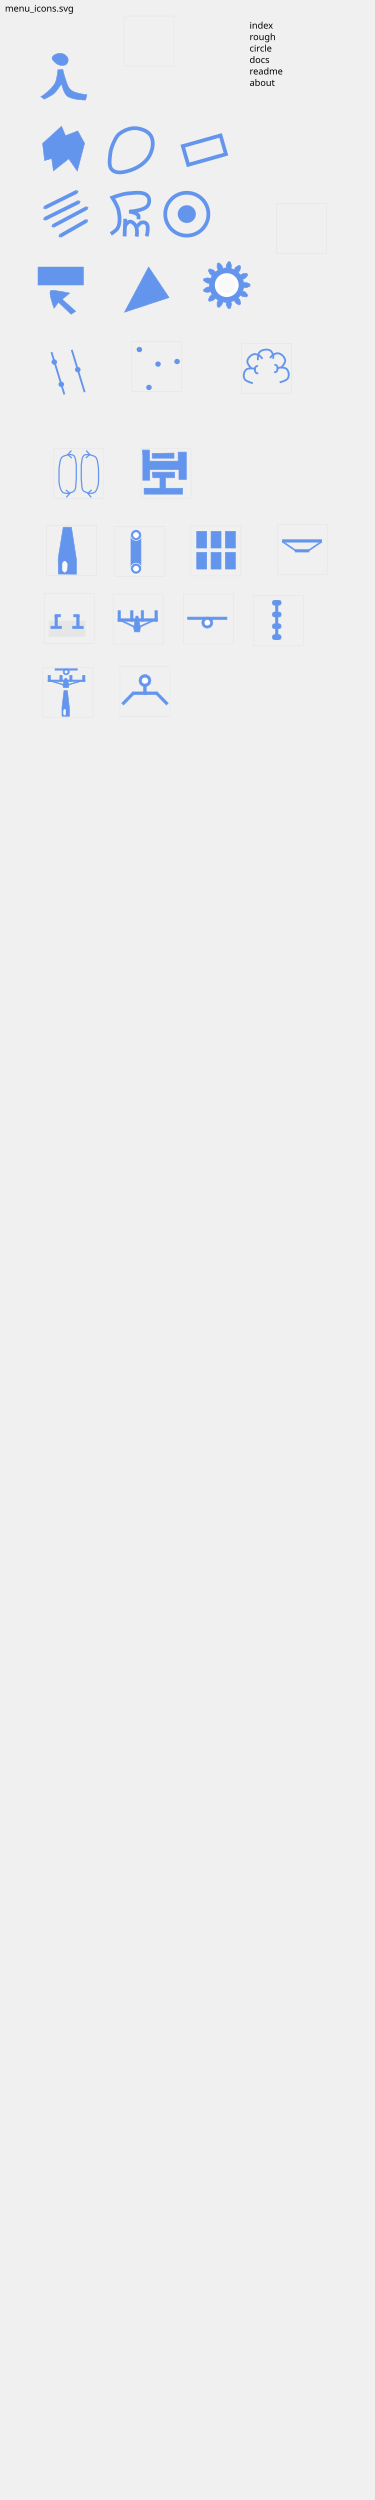
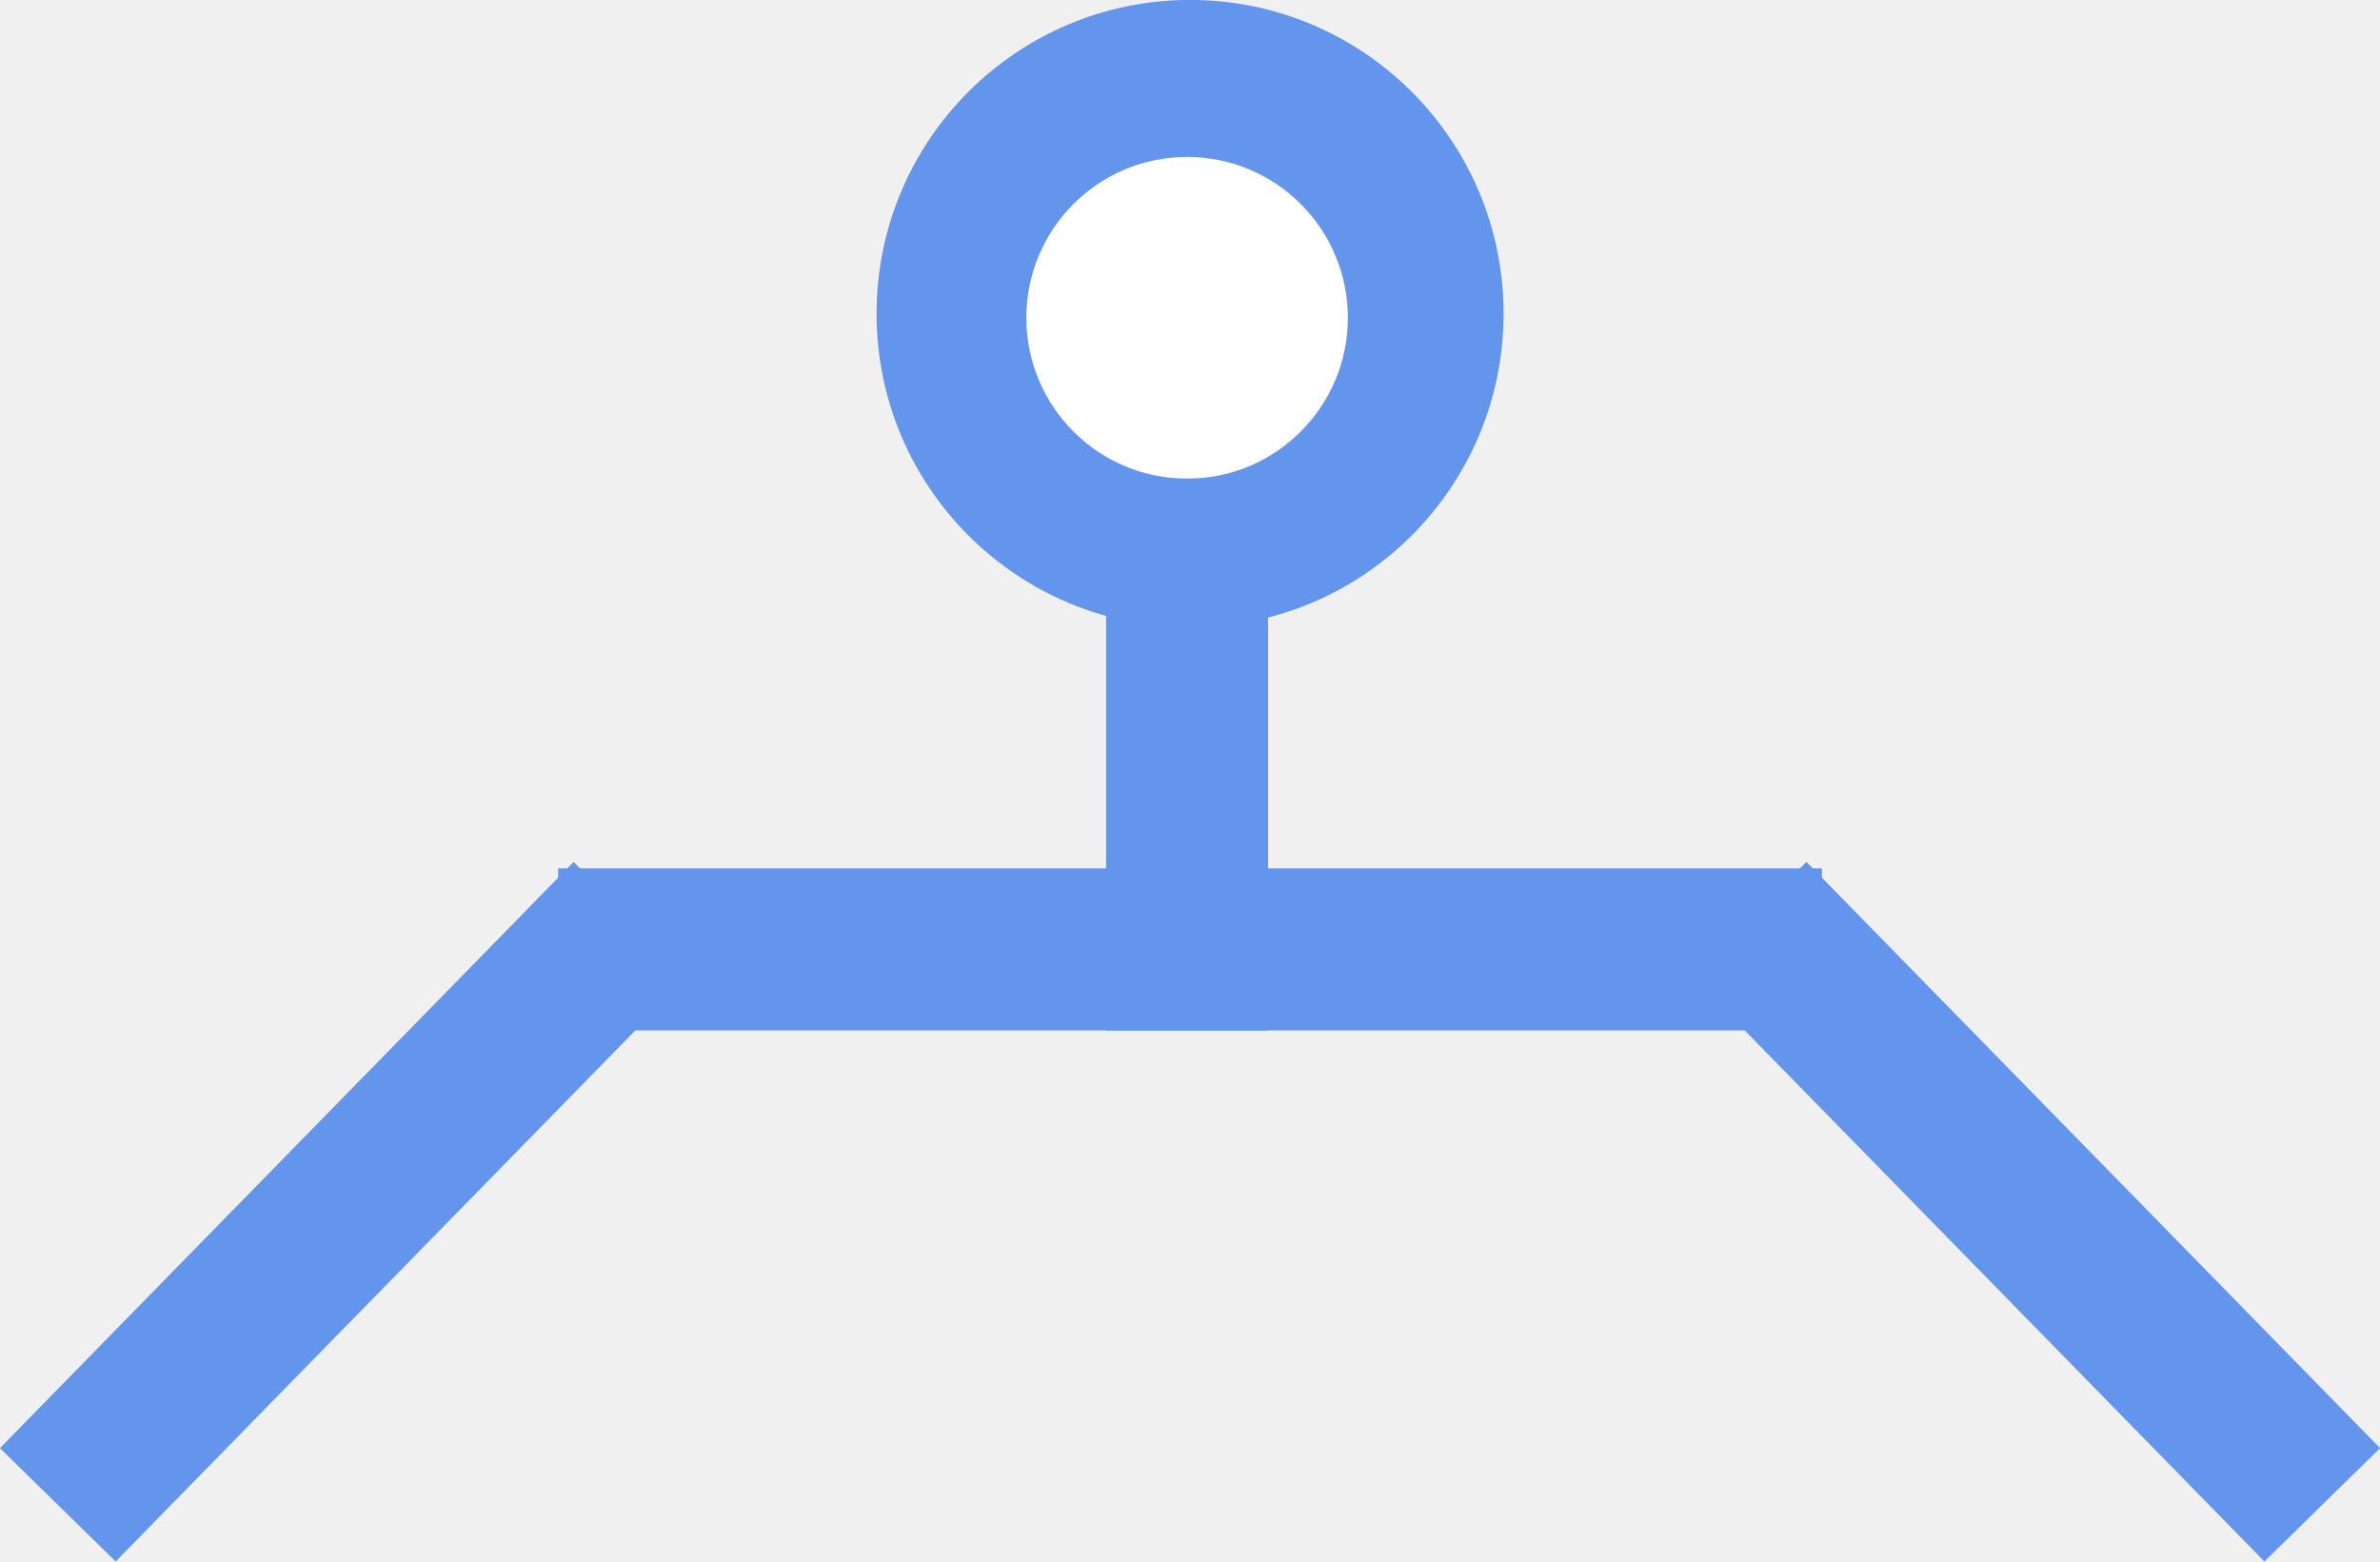
- <svg xmlns="http://www.w3.org/2000/svg" width="600" height="4000" viewBox="0 0 158.75 1058.333" version="1.1" id="svg5">
-   <defs id="defs2">
-     <marker style="overflow:visible" id="ArrowWide" refX="0" refY="0" orient="auto-start-reverse" markerWidth="1" markerHeight="1" viewBox="0 0 1 1" preserveAspectRatio="xMidYMid">
-       <path style="fill:none;stroke:context-stroke;stroke-width:1;stroke-linecap:butt" d="M 3,-3 0,0 3,3" transform="rotate(180,0.125,0)" id="path2" />
-     </marker>
-     <marker markerWidth="0.525" markerHeight="1" refX="0" refY="0" orient="auto-start-reverse" id="marker1593" viewBox="0 0 0.525 1" style="overflow:visible" preserveAspectRatio="xMidYMid">
-       <path id="path1591" style="fill:context-stroke;stroke-linecap:butt" d="M 0,-1 1,0 0,1 -0.05,0 Z" transform="scale(0.5)" />
-     </marker>
-     <marker markerWidth="0.525" markerHeight="1" refX="0" refY="0" orient="auto-start-reverse" id="CapTriangle" viewBox="0 0 0.525 1" style="overflow:visible" preserveAspectRatio="xMidYMid">
-       <path id="path7813" style="fill:context-stroke;stroke-linecap:butt" d="M 0,-1 1,0 0,1 -0.05,0 Z" transform="scale(0.5)" />
-     </marker>
-     <rect x="399.255" y="32.854" width="150.422" height="157.713" id="rect481" />
-     <rect x="7.964" y="5.599" width="428.212" height="128.273" id="rect113" />
-     <marker style="overflow:visible" id="ArrowWide-1" refX="0" refY="0" orient="auto-start-reverse" markerWidth="1" markerHeight="1" viewBox="0 0 1 1" preserveAspectRatio="xMidYMid">
-       <path style="fill:none;stroke:context-stroke;stroke-width:1;stroke-linecap:butt" d="M 3,-3 0,0 3,3" transform="rotate(180,0.125,0)" id="path2-2" />
-     </marker>
-   </defs>
-   <g id="layer1">
-     <rect style="fill:#e6e6e6;stroke:#e6e6e6;stroke-width:0.265" id="rect2" width="15.272" height="6.534" x="20.738" y="262.874" />
-     <text xml:space="preserve" transform="scale(0.2645833)" id="text111" style="font-style:normal;font-weight:normal;font-size:14.667px;line-height:1.25;font-family:sans-serif;white-space:pre;shape-inside:url(#rect113);display:inline;fill:#000000;fill-opacity:1;stroke:none">
-       <tspan x="7.963" y="18.576" id="tspan1">menu_icons.svg</tspan>
-     </text>
-     <rect style="fill:none;fill-opacity:1;stroke:none;stroke-width:0.265" id="rect111" width="21.167" height="21.167" x="16.385" y="22.264" />
-     <path style="fill:#6495ed;fill-opacity:1;stroke:#6495ed;stroke-width:0.265px;stroke-linecap:butt;stroke-linejoin:miter;stroke-opacity:1" d="m 17.351,40.891 c 0.688,-0.144 4.542,-3.171 5.871,-5.5 0.986,-1.727 1.3,-5.822 1.3,-5.822 l 2.058,-0.139 c 0,0 0.512,2.362 0.928,3.493 0.663,1.799 1.023,3.945 2.481,5.189 1.798,1.535 6.798,2.017 6.798,2.017 l -0.611,2.222 c 0,0 -5.692,-0.057 -7.746,-1.723 -1.497,-1.214 -2.392,-5.264 -2.392,-5.264 0,0 -1.841,3.018 -3.146,4.172 -1.213,1.073 -4.207,2.429 -4.207,2.429 z" id="path327" />
-     <path style="fill:#6495ed;fill-opacity:1;stroke:#6495ed;stroke-width:0.265px;stroke-linecap:butt;stroke-linejoin:miter;stroke-opacity:1" d="m 25.925,22.621 c 1.153,0.119 2.381,0.99 2.79,2.075 0.287,0.762 0.07,1.818 -0.511,2.388 -0.653,0.64 -1.793,0.678 -2.694,0.519 -0.971,-0.171 -1.863,-0.801 -2.537,-1.52 -0.434,-0.464 -1.078,-1.094 -0.871,-1.695 0.457,-1.327 2.427,-1.911 3.823,-1.767 z" id="path376" />
-     <text xml:space="preserve" transform="scale(0.2645833)" id="text479" style="font-style:normal;font-weight:normal;font-size:14.667px;line-height:1.25;font-family:sans-serif;white-space:pre;shape-inside:url(#rect481);display:inline;fill:#000000;fill-opacity:1;stroke:none">
-       <tspan x="399.256" y="45.83" id="tspan2">index
- </tspan>
-       <tspan x="399.256" y="64.163" id="tspan3">rough
- </tspan>
-       <tspan x="399.256" y="82.497" id="tspan4">circle
- </tspan>
-       <tspan x="399.256" y="100.83" id="tspan5">docs
- </tspan>
-       <tspan x="399.256" y="119.164" id="tspan6">readme
- </tspan>
-       <tspan x="399.256" y="137.497" id="tspan7">about</tspan>
-     </text>
-     <rect style="fill:none;stroke:#e6e6e6;stroke-width:0.265" id="rect111-3" width="21.167" height="21.167" x="52.517" y="6.788" />
-     <rect style="fill:none;stroke:#e6e6e6;stroke-width:0.265" id="rect111-3-3" width="21.167" height="21.167" x="116.972" y="86.185" />
-     <rect style="fill:none;stroke:none;stroke-width:0.265" id="rect111-3-6" width="21.167" height="21.167" x="16.868" y="52.043" />
-     <path style="fill:#6495ed;fill-opacity:1;stroke:#6495ed;stroke-width:0.265px;stroke-linecap:butt;stroke-linejoin:miter;stroke-opacity:1" d="m 18.043,60.747 7.99,-7.269 1.676,3.996 5.205,-2.024 2.867,5.219 -3.067,11.724 -3.598,-5.207 -6.491,5.101 -0.738,-5.231 -2.986,0.886 z" id="path605" />
-     <rect style="fill:none;stroke:none;stroke-width:0.265" id="rect111-3-6-7" width="21.167" height="21.167" x="44.947" y="52.498" />
-     <path style="fill:none;stroke:#6495ed;stroke-width:1.587;stroke-linecap:butt;stroke-linejoin:miter;stroke-opacity:1" d="m 48.422,59.681 c 0.551,-1.119 1.158,-2.309 2.157,-3.055 1.962,-1.465 4.517,-2.552 6.958,-2.358 2.413,0.191 5.257,1.265 6.425,3.386 1.326,2.408 0.657,5.803 -0.653,8.22 -1.607,2.966 -4.816,5.105 -8.014,6.18 -2.45,0.824 -5.815,1.647 -7.753,-0.062 -1.667,-1.47 -1.072,-4.393 -0.887,-6.607 0.166,-1.983 0.886,-3.918 1.765,-5.703 z" id="path634" />
-     <rect style="fill:none;stroke:none;stroke-width:0.265" id="rect111-3-6-7-5" width="21.167" height="21.167" x="17.229" y="79.978" />
-     <path style="fill:none;stroke:#6495ed;stroke-width:1.587;stroke-linecap:butt;stroke-linejoin:miter;stroke-opacity:1;marker-start:url(#CapTriangle);marker-end:url(#marker1593)" d="m 18.963,87.888 13.538,-6.723" id="path663" />
-     <path style="fill:none;stroke:#6495ed;stroke-width:1.587;stroke-linecap:butt;stroke-linejoin:miter;stroke-opacity:1;marker-start:url(#CapTriangle);marker-end:url(#marker1593)" d="M 18.959,92.661 33.38,85.496" id="path665" />
-     <path style="fill:none;stroke:#6495ed;stroke-width:1.587;stroke-linecap:butt;stroke-linejoin:miter;stroke-opacity:1;marker-start:url(#CapTriangle);marker-end:url(#marker1593)" d="m 22.488,95.65 14.222,-7.585" id="path667" />
-     <path style="fill:none;stroke:#6495ed;stroke-width:1.587;stroke-linecap:butt;stroke-linejoin:miter;stroke-opacity:1;marker-start:url(#CapTriangle);marker-end:url(#marker1593)" d="M 25.455,99.876 36.629,93.485" id="path669" />
-     <rect style="fill:none;stroke:none;stroke-width:0.265" id="rect111-3-6-7-5-3" width="21.167" height="21.167" x="44.026" y="80.079" />
-     <path style="fill:none;stroke:#6495ed;stroke-width:1.587;stroke-linecap:butt;stroke-linejoin:miter;stroke-opacity:1" d="m 46.895,99.019 c 0,0 2.436,-1.409 3.007,-2.605 1.07,-2.243 0.767,-5.02 0.251,-7.451 -0.411,-1.935 -2.594,-5.339 -2.594,-5.339 0,0 4.32,-1.6 6.586,-1.743 2.817,-0.178 6.534,-1.006 8.395,1.117 0.892,1.018 0.802,2.968 0.004,4.062 -1.63,2.232 -7.9,2.518 -7.9,2.518 0,0 3.072,0.375 3.868,1.507 0.333,0.474 0.046,1.737 0.046,1.737" id="path1795" />
-     <path style="fill:none;stroke:#6495ed;stroke-width:1.587;stroke-linecap:butt;stroke-linejoin:miter;stroke-opacity:1" d="m 53.016,92.611 -0.279,7.469" id="path1797" />
-     <path style="fill:none;stroke:#6495ed;stroke-width:1.587;stroke-linecap:butt;stroke-linejoin:miter;stroke-opacity:1" d="m 52.664,96.055 c 0,0 1.207,-2.153 2.269,-2.257 0.952,-0.093 1.835,0.812 2.389,1.592 0.534,0.75 0.616,1.757 0.692,2.674 0.058,0.7 -0.187,2.098 -0.187,2.098" id="path1799" />
-     <path style="fill:none;stroke:#6495ed;stroke-width:1.587;stroke-linecap:butt;stroke-linejoin:miter;stroke-opacity:1" d="m 58.036,95.917 c 0,0 1.12,-1.559 1.98,-1.752 0.707,-0.159 1.653,0.026 2.087,0.605 1.05,1.401 -0.012,5.251 -0.012,5.251" id="path1801" />
-     <rect style="fill:none;stroke:none;stroke-width:0.265" id="rect111-3-6-7-5-3-5" width="21.167" height="21.167" x="68.471" y="80.211" />
-     <ellipse style="fill:none;stroke:#6495ed;stroke-width:1.587;stroke-opacity:1" id="path1886" cx="79.085" cy="90.677" rx="9.135" ry="9.071" />
-     <ellipse style="fill:#6495ed;fill-opacity:1;stroke:#6495ed;stroke-width:1.587;stroke-opacity:1" id="path1888" cx="79.075" cy="90.637" rx="3.04" ry="2.963" />
-     <rect style="fill:none;fill-opacity:1;stroke:#6495ed;stroke-width:1.587;stroke-dasharray:none;stroke-opacity:1" id="rect221" width="16.603" height="8.245" x="57.244" y="80.522" transform="matrix(0.9624956,-0.2712974,0.2768334,0.9609179,0,0)" />
-     <rect style="fill:none;stroke:none;stroke-width:0.265" id="rect111-3-6-6" width="21.167" height="21.167" x="76.022" y="53.264" />
-     <rect style="fill:#6495ed;fill-opacity:1;stroke:#6495ed;stroke-width:1.587;stroke-opacity:1" id="rect304" width="17.895" height="6.241" x="16.776" y="113.734" />
-     <path style="fill:#6495ed;fill-opacity:1;stroke:#6495ed;stroke-width:0.265px;stroke-linecap:butt;stroke-linejoin:miter;stroke-opacity:1" d="m 22.88,130.47 c 0,0 -2.647,-7.072 -1.315,-7.454 1.332,-0.382 7.891,1.078 7.891,1.078 l -3.146,2.608 5.691,5.064 -1.907,1.261 -5.329,-5.104 z" id="path2245" />
-     <path style="fill:#6495ed;fill-opacity:1;stroke:#6495ed;stroke-width:0.265px;stroke-linecap:butt;stroke-linejoin:miter;stroke-opacity:1" d="m 52.708,132.164 10.203,-19.116 8.623,12.904 z" id="path2619" />
-     <g transform="matrix(0.7868392,0,0,0.7868568,95.8905,120.7024)" id="g3054" style="fill:#6495ed;fill-opacity:1;stroke:#6495ed;stroke-width:1.271;stroke-opacity:1">
-       <path style="fill:#6495ed;fill-opacity:1;stroke:#6495ed;stroke-width:0.336;stroke-opacity:1" d="m 9.179,-1.254 1.015,-0.139 0.675,0.072 1.753,0.786 V 0.534 L 10.869,1.32 10.194,1.392 9.179,1.254 8.71,3.156 9.673,3.504 10.237,3.882 11.424,5.393 10.928,6.338 9.01,6.219 8.379,5.97 7.545,5.376 6.246,6.842 6.936,7.598 7.26,8.195 7.609,10.084 6.73,10.691 5.088,9.694 4.645,9.18 4.183,8.266 2.351,8.961 2.611,9.951 2.62,10.63 2.051,12.465 0.991,12.594 0,10.948 -0.153,10.287 -0.138,9.263 -2.083,9.027 -2.313,10.025 -2.62,10.63 -3.976,11.991 -4.975,11.612 -5.088,9.694 -4.916,9.038 -4.427,8.138 -6.039,7.025 -6.707,7.802 -7.26,8.195 -9.093,8.769 -9.802,7.97 -9.01,6.219 -8.553,5.718 -7.702,5.148 -8.612,3.414 -9.564,3.791 -10.237,3.882 l -1.89,-0.343 -0.256,-1.037 1.514,-1.182 0.638,-0.232 1.018,-0.108 v -1.959 l -1.018,-0.108 -0.638,-0.232 -1.514,-1.182 0.256,-1.037 1.89,-0.343 0.673,0.091 0.952,0.377 0.91,-1.735 -0.851,-0.569 -0.457,-0.502 -0.791,-1.751 0.708,-0.799 1.833,0.574 0.553,0.393 0.668,0.777 1.612,-1.113 -0.489,-0.9 -0.172,-0.657 0.113,-1.918 0.999,-0.379 1.356,1.36 0.307,0.606 0.23,0.998 1.945,-0.236 L -0.153,-10.287 0,-10.948 l 0.991,-1.645 1.06,0.129 0.569,1.835 -0.009,0.679 -0.26,0.991 1.832,0.695 0.462,-0.914 0.443,-0.514 1.642,-0.996 0.879,0.607 -0.349,1.889 -0.324,0.597 -0.69,0.756 1.299,1.466 0.834,-0.594 0.631,-0.25 1.917,-0.119 0.496,0.946 -1.187,1.51 -0.564,0.378 -0.963,0.349 z" id="path3050" />
-       <circle style="fill:#6495ed;fill-opacity:1;stroke:#6495ed;stroke-width:0.336;stroke-opacity:1" id="path3052" cx="0" cy="0" r="2.646" />
-     </g>
-     <circle style="fill:#f9f9f9;fill-opacity:1;stroke:#ffffff;stroke-width:1.587;stroke-opacity:1" id="path3122" cx="95.984" cy="120.702" r="4.262" />
-     <ellipse style="fill:#6495ed;fill-opacity:1;stroke-width:0.265;stroke-dasharray:1, 1" id="path289" cx="22.979" cy="153.261" rx="1.186" ry="1.14" />
-     <ellipse style="fill:#6495ed;fill-opacity:1;stroke-width:0.265;stroke-dasharray:1, 1" id="path289-6" cx="25.941" cy="162.708" rx="1.186" ry="1.14" />
-     <ellipse style="fill:#6495ed;fill-opacity:1;stroke-width:0.265;stroke-dasharray:1, 1" id="path289-7" cx="32.927" cy="156.474" rx="1.186" ry="1.14" />
-     <path style="fill:none;stroke:#6495ed;stroke-width:0.794;stroke-linecap:butt;stroke-linejoin:miter;stroke-opacity:1" d="m 21.795,149.073 5.455,17.91" id="path661" />
-     <path style="fill:none;stroke:#6495ed;stroke-width:0.794;stroke-linecap:butt;stroke-linejoin:miter;stroke-opacity:1" d="m 30.373,148.092 5.455,17.91" id="path661-5" />
-     <rect style="fill:none;stroke:#e6e6e6;stroke-width:0.265" id="rect111-3-3-3" width="21.167" height="21.167" x="55.806" y="144.605" />
-     <ellipse style="fill:#6495ed;fill-opacity:1;stroke-width:0.265;stroke-dasharray:1, 1" id="path289-67" cx="59" cy="147.974" rx="1.186" ry="1.14" />
-     <ellipse style="fill:#6495ed;fill-opacity:1;stroke-width:0.265;stroke-dasharray:1, 1" id="path289-5" cx="63.06" cy="164.007" rx="1.186" ry="1.14" />
-     <ellipse style="fill:#6495ed;fill-opacity:1;stroke-width:0.265;stroke-dasharray:1, 1" id="path289-3" cx="74.965" cy="153.037" rx="1.186" ry="1.14" />
-     <ellipse style="fill:#6495ed;fill-opacity:1;stroke-width:0.265;stroke-dasharray:1, 1" id="path289-56" cx="66.89" cy="154.128" rx="1.186" ry="1.14" />
-     <rect style="fill:none;stroke:#e6e6e6;stroke-width:0.265" id="rect111-3-3-3-3" width="21.167" height="21.167" x="102.285" y="145.346" />
-     <path style="fill:none;stroke:#6495ed;stroke-width:0.794;stroke-linecap:butt;stroke-linejoin:miter;stroke-opacity:1" d="m 107.037,162.215 c 0,0 -2.848,-0.645 -3.462,-1.707 -0.66,-1.143 -0.46,-2.861 0.436,-3.859 0.572,-0.637 1.682,-0.721 2.582,-0.723 0.574,-8.4e-4 1.649,0.454 1.649,0.454" id="path348" />
-     <path style="fill:none;stroke:#6495ed;stroke-width:0.794;stroke-linecap:butt;stroke-linejoin:miter;stroke-opacity:1" d="m 106.487,156.097 c 0,0 -1.942,-2.017 -1.788,-3.21 0.166,-1.284 1.396,-2.593 2.752,-2.946 0.866,-0.225 1.831,0.285 2.572,0.753 0.472,0.299 1.074,1.234 1.074,1.234" id="path348-6" />
-     <path style="fill:none;stroke:#6495ed;stroke-width:0.794;stroke-linecap:butt;stroke-linejoin:miter;stroke-opacity:1" d="m 109.171,152.468 c 0,0 -0.13,-2.689 0.808,-3.528 1.009,-0.903 2.862,-1.213 4.159,-0.706 0.828,0.324 1.229,1.277 1.485,2.068 0.163,0.505 -0.01,1.579 -0.01,1.579" id="path348-6-7" />
-     <path style="fill:none;stroke:#6495ed;stroke-width:0.794;stroke-linecap:butt;stroke-linejoin:miter;stroke-opacity:1" d="m 118.392,161.865 c 0,0 2.848,-0.645 3.462,-1.707 0.66,-1.143 0.46,-2.861 -0.436,-3.859 -0.572,-0.637 -1.682,-0.721 -2.582,-0.723 -0.574,-8.4e-4 -1.649,0.454 -1.649,0.454" id="path348-5" />
-     <path style="fill:none;stroke:#6495ed;stroke-width:0.794;stroke-linecap:butt;stroke-linejoin:miter;stroke-opacity:1" d="m 118.942,155.748 c 0,0 1.942,-2.017 1.788,-3.21 -0.166,-1.284 -1.396,-2.593 -2.752,-2.946 -0.866,-0.225 -1.831,0.285 -2.572,0.753 -0.472,0.299 -1.074,1.234 -1.074,1.234" id="path348-6-3" />
-     <path style="fill:none;stroke:#6495ed;stroke-width:0.794;stroke-linecap:butt;stroke-linejoin:miter;stroke-opacity:1" d="m 109.335,158.071 c 0,0 -0.882,0.022 -1.147,-0.434 -0.286,-0.49 -0.368,-1.371 -0.189,-1.977 0.114,-0.387 0.431,-0.562 0.692,-0.672 0.167,-0.07 0.517,0.028 0.517,0.028" id="path348-6-7-5" />
-     <path style="fill:none;stroke:#6495ed;stroke-width:0.794;stroke-linecap:butt;stroke-linejoin:miter;stroke-opacity:1" d="m 116.053,157.578 c 0,0 0.882,0.022 1.147,-0.434 0.286,-0.49 0.368,-1.371 0.189,-1.977 -0.114,-0.387 -0.431,-0.562 -0.692,-0.672 -0.167,-0.07 -0.517,0.028 -0.517,0.028" id="path348-6-7-5-6" />
-     <rect style="fill:none;stroke:#e6e6e6;stroke-width:0.265" id="rect111-3-3-3-36" width="21.167" height="21.167" x="22.78" y="189.931" />
-     <path style="fill:none;stroke:#6495ed;stroke-width:0.529;stroke-linecap:butt;stroke-linejoin:miter;stroke-opacity:1;marker-end:url(#ArrowWide)" d="m 29.076,208.78 c 0,0 1.851,-0.354 2.401,-1.028 0.715,-0.875 0.555,-2.197 0.685,-3.319 0.188,-1.623 0.144,-3.266 0.134,-4.9 -0.008,-1.256 0.072,-2.529 -0.149,-3.765 -0.18,-1.01 -0.176,-2.253 -0.949,-2.927 -0.599,-0.522 -2.346,-0.419 -2.346,-0.419" id="path1" />
-     <path style="fill:none;stroke:#6495ed;stroke-width:0.529;stroke-linecap:butt;stroke-linejoin:miter;stroke-opacity:1;marker-end:url(#ArrowWide)" d="m 29.082,192.518 c 0,0 -2.147,0.3 -2.845,1.028 -0.802,0.837 -0.842,2.177 -1.041,3.319 -0.281,1.611 -0.219,3.266 -0.204,4.9 0.011,1.257 -0.096,2.55 0.226,3.765 0.278,1.051 0.564,2.284 1.442,2.927 0.751,0.55 2.762,0.419 2.762,0.419" id="path1-9" />
-     <path style="fill:none;stroke:#6495ed;stroke-width:0.529;stroke-linecap:butt;stroke-linejoin:miter;stroke-opacity:1;marker-end:url(#ArrowWide-1)" d="m 37.631,208.748 c 0,0 -1.851,-0.354 -2.401,-1.028 -0.715,-0.875 -0.555,-2.197 -0.685,-3.319 -0.188,-1.623 -0.144,-3.266 -0.134,-4.9 0.008,-1.256 -0.072,-2.529 0.149,-3.765 0.18,-1.01 0.176,-2.253 0.949,-2.927 0.599,-0.522 2.346,-0.419 2.346,-0.419" id="path3" />
-     <path style="fill:none;stroke:#6495ed;stroke-width:0.529;stroke-linecap:butt;stroke-linejoin:miter;stroke-opacity:1;marker-end:url(#ArrowWide-1)" d="m 37.624,192.486 c 0,0 2.147,0.3 2.845,1.028 0.802,0.837 0.842,2.177 1.041,3.319 0.281,1.611 0.219,3.266 0.204,4.9 -0.011,1.257 0.096,2.55 -0.226,3.765 -0.278,1.051 -0.564,2.284 -1.442,2.927 -0.751,0.55 -2.762,0.419 -2.762,0.419" id="path1-9-0" />
-     <rect style="fill:none;stroke:#e6e6e6;stroke-width:0.265" id="rect111-3-3-3-36-3" width="21.167" height="21.167" x="59.745" y="189.777" />
-     <path style="fill:#6495ed;fill-opacity:1;stroke:#6495ed;stroke-width:0.265px;stroke-linecap:butt;stroke-linejoin:miter;stroke-opacity:1" d="m 60.477,192.885 v 10.41 h 2.911 v -4.523 h 12.384 v 4.197 h 3.095 v -11.568 h -3.45 v 3.825 H 63.263 v -4.704 H 60.257 Z" id="path4" />
-     <path style="fill:#6495ed;fill-opacity:1;stroke:#6495ed;stroke-width:0.265px;stroke-linecap:butt;stroke-linejoin:miter;stroke-opacity:1" d="m 64.449,191.968 v 1.994 h 9.201 v -2.156 z" id="path5" />
-     <path style="fill:#6495ed;fill-opacity:1;stroke:#6495ed;stroke-width:0.265px;stroke-linecap:butt;stroke-linejoin:miter;stroke-opacity:1" d="m 64.477,199.902 h 9.433 v 2.352 h -3.849 v 4.444 h 7.22 v 2.483 H 61.018 v -2.501 h 6.701 v -4.418 h -3.001 z" id="path6" />
-     <rect style="fill:none;stroke:#e6e6e6;stroke-width:0.265" id="rect111-3-3-3-36-3-3" width="21.167" height="21.167" x="19.726" y="222.501" />
-     <path style="fill:#6495ed;fill-opacity:1;stroke:#6495ed;stroke-width:0.265px;stroke-linecap:butt;stroke-linejoin:miter;stroke-opacity:1" d="m 24.729,242.99 7.618,0.072 0.012,-6.153 -2.132,-13.7 h -3.449 l -2.147,13.162 z" id="path7" />
-     <path style="fill:#f9f9f9;stroke:#f9f9f9;stroke-width:0.265px;stroke-linecap:butt;stroke-linejoin:miter;stroke-opacity:1" d="m 26.497,238.562 -0.052,2.762 c 0,0 0.563,0.923 1.008,0.889 0.443,-0.034 0.861,-1.026 0.861,-1.026 l 0.126,-2.491 c 0,0 -0.559,-1.124 -1.072,-1.114 -0.434,0.009 -0.871,0.98 -0.871,0.98 z" id="path8" />
-     <rect style="fill:none;stroke:#e6e6e6;stroke-width:0.265" id="rect111-3-3-3-36-3-3-3" width="21.167" height="21.167" x="48.602" y="222.875" />
-     <rect style="fill:#6495ed;fill-opacity:1;stroke:#6495ed;stroke-width:0.265;stroke-opacity:1" id="rect1" width="4.219" height="14.701" x="55.445" y="226.197" />
-     <circle style="fill:#6495ed;fill-opacity:1;stroke:#ffffff;stroke-width:0.265;stroke-opacity:1" id="path9" cx="57.607" cy="240.71" r="2.315" />
-     <circle style="fill:#ffffff;fill-opacity:1;stroke:#6495ed;stroke-width:0.265;stroke-opacity:1" id="path10" cx="57.584" cy="240.742" r="1.371" />
-     <circle style="fill:#6495ed;fill-opacity:1;stroke:#ffffff;stroke-width:0.265;stroke-opacity:1" id="path9-5" cx="57.606" cy="226.48" r="2.315" />
-     <circle style="fill:#ffffff;fill-opacity:1;stroke:#6495ed;stroke-width:0.265;stroke-opacity:1" id="path10-3" cx="57.584" cy="226.512" r="1.371" />
-     <rect style="fill:none;stroke:#e6e6e6;stroke-width:0.265" id="rect111-3-3-3-36-3-3-3-3" width="21.167" height="21.167" x="80.825" y="222.62" />
-     <rect style="fill:#6495ed;fill-opacity:1;stroke:#6495ed;stroke-width:0.265;stroke-opacity:1" id="rect1-6" width="4.219" height="7.056" x="83.281" y="224.933" />
-     <rect style="fill:#6495ed;fill-opacity:1;stroke:#6495ed;stroke-width:0.265;stroke-opacity:1" id="rect1-6-6" width="4.219" height="7.056" x="89.352" y="224.933" />
-     <rect style="fill:#6495ed;fill-opacity:1;stroke:#6495ed;stroke-width:0.265;stroke-opacity:1" id="rect1-6-2" width="4.219" height="7.056" x="95.424" y="224.933" />
-     <rect style="fill:#6495ed;fill-opacity:1;stroke:#6495ed;stroke-width:0.265;stroke-opacity:1" id="rect1-6-9" width="4.219" height="7.056" x="83.281" y="233.841" />
-     <rect style="fill:#6495ed;fill-opacity:1;stroke:#6495ed;stroke-width:0.265;stroke-opacity:1" id="rect1-6-6-1" width="4.219" height="7.056" x="89.352" y="233.841" />
-     <rect style="fill:#6495ed;fill-opacity:1;stroke:#6495ed;stroke-width:0.265;stroke-opacity:1" id="rect1-6-2-2" width="4.219" height="7.056" x="95.424" y="233.841" />
-     <rect style="fill:none;stroke:#e6e6e6;stroke-width:0.265" id="rect111-3-3-3-36-3-3-3-3-3" width="21.167" height="21.167" x="117.571" y="222.018" />
-     <rect style="fill:#6495ed;fill-opacity:1;stroke:#6495ed;stroke-width:0.265;stroke-opacity:1" id="rect1-6-2-2-6" width="16.643" height="1.014" x="119.551" y="228.49" />
-     <rect style="fill:#6495ed;fill-opacity:1;stroke:#6495ed;stroke-width:0.265;stroke-opacity:1" id="rect1-6-2-2-6-7" width="5.871" height="1.014" x="124.937" y="232.679" />
-     <rect style="fill:#6495ed;fill-opacity:1;stroke:#6495ed;stroke-width:0.265;stroke-opacity:1" id="rect1-6-2-2-6-7-5" width="6.582" height="0.416" x="224.29" y="121.405" transform="matrix(0.8249365,0.5652255,-0.5374641,0.8432866,0,0)" />
-     <rect style="fill:#6495ed;fill-opacity:1;stroke:#6495ed;stroke-width:0.265;stroke-opacity:1" id="rect1-6-2-2-6-7-5-3" width="6.582" height="0.416" x="8.505" y="266.038" transform="matrix(-0.8249365,0.5652255,0.5374641,0.8432866,0,0)" />
-     <rect style="fill:none;stroke:#e6e6e6;stroke-width:0.265" id="rect111-3-3-3-36-3-3-36" width="21.167" height="21.167" x="18.721" y="251.198" />
-     <rect style="fill:none;stroke:#e6e6e6;stroke-width:0.265" id="rect111-3-3-3-36-3-3-7" width="21.167" height="21.167" x="47.926" y="251.492" />
-     <rect style="fill:none;stroke:#e6e6e6;stroke-width:0.265" id="rect111-3-3-3-36-3-3-5" width="21.167" height="21.167" x="77.731" y="251.436" />
-     <rect style="fill:none;stroke:#e6e6e6;stroke-width:0.265" id="rect111-3-3-3-36-3-3-35" width="21.167" height="21.167" x="107.218" y="252.205" />
-     <rect style="fill:#6495ed;fill-opacity:1;stroke:#6495ed;stroke-width:0.265;stroke-opacity:1" id="rect1-6-2-2-6-6" width="4.447" height="1.014" x="21.565" y="265.091" />
-     <rect style="fill:#6495ed;fill-opacity:1;stroke:#6495ed;stroke-width:0.265;stroke-opacity:1" id="rect1-6-2-2-6-6-2" width="4.447" height="1.014" x="-265.091" y="23.281" transform="rotate(-90)" />
-     <rect style="fill:#6495ed;fill-opacity:1;stroke:#6495ed;stroke-width:0.265;stroke-opacity:1" id="rect1-6-2-2-6-6-2-9" width="2.293" height="1.014" x="-25.574" y="-261.151" transform="scale(-1)" />
-     <rect style="fill:#6495ed;fill-opacity:1;stroke:#6495ed;stroke-width:0.265;stroke-opacity:1" id="rect1-6-2-2-6-6-1" width="4.447" height="1.014" x="-35.22" y="265.091" transform="scale(-1,1)" />
-     <rect style="fill:#6495ed;fill-opacity:1;stroke:#6495ed;stroke-width:0.265;stroke-opacity:1" id="rect1-6-2-2-6-6-2-2" width="4.447" height="1.014" x="-265.091" y="-33.504" transform="matrix(0,-1,-1,0,0,0)" />
-     <rect style="fill:#6495ed;fill-opacity:1;stroke:#6495ed;stroke-width:0.265;stroke-opacity:1" id="rect1-6-2-2-6-6-2-9-7" width="2.293" height="1.014" x="31.211" y="-261.151" transform="scale(1,-1)" />
-     <rect style="fill:#6495ed;fill-opacity:1;stroke:#6495ed;stroke-width:0.265;stroke-opacity:1" id="rect1-6-2-2-6-0" width="16.643" height="1.014" x="49.961" y="261.953" />
-     <rect style="fill:#6495ed;fill-opacity:1;stroke:#6495ed;stroke-width:0.265;stroke-opacity:1" id="rect1-6-2-2-6-6-2-2-9" width="4.447" height="1.014" x="-262.968" y="-50.975" transform="matrix(0,-1,-1,0,0,0)" />
-     <rect style="fill:#6495ed;fill-opacity:1;stroke:#6495ed;stroke-width:0.265;stroke-opacity:1" id="rect1-6-2-2-6-6-2-2-3" width="4.447" height="1.014" x="-262.968" y="-66.604" transform="matrix(0,-1,-1,0,0,0)" />
-     <rect style="fill:#6495ed;fill-opacity:1;stroke:#6495ed;stroke-width:0.265;stroke-opacity:1" id="rect1-6-2-2-6-6-2-2-6" width="4.447" height="1.014" x="-262.968" y="-56.307" transform="matrix(0,-1,-1,0,0,0)" />
-     <rect style="fill:#6495ed;fill-opacity:1;stroke:#6495ed;stroke-width:0.265;stroke-opacity:1" id="rect1-6-2-2-6-6-2-2-0" width="4.447" height="1.014" x="-262.968" y="-60.78" transform="matrix(0,-1,-1,0,0,0)" />
-     <path style="fill:#6495ed;fill-opacity:1;stroke:#6495ed;stroke-width:0.265px;stroke-linecap:butt;stroke-linejoin:miter;stroke-opacity:1" d="m 57.563,260.81 h 0.843 l 0.988,4.778 -0.263,1.902 -2.228,-0.007 -0.296,-1.808 z" id="path11" />
-     <rect style="fill:#6495ed;fill-opacity:1;stroke:#6495ed;stroke-width:0.265;stroke-opacity:1" id="rect1-6-2-2-6-6-2-2-9-6" width="6.847" height="0.456" x="-165.587" y="215.193" transform="matrix(-0.9035812,-0.4284168,-0.4284168,0.9035812,0,0)" />
-     <rect style="fill:#6495ed;fill-opacity:1;stroke:#6495ed;stroke-width:0.265;stroke-opacity:1" id="rect1-6-2-2-6-6-2-2-9-6-2" width="6.847" height="0.456" x="-60.653" y="264.879" transform="rotate(-25.36713)" />
-     <rect style="fill:#6495ed;fill-opacity:1;stroke:#6495ed;stroke-width:0.265;stroke-opacity:1" id="rect1-6-2-2-6-0-6" width="16.643" height="1.014" x="79.426" y="261.224" />
-     <circle style="fill:#6495ed;fill-opacity:1;stroke:#6495ed;stroke-width:0.265;stroke-opacity:1" id="path9-1" cx="87.77" cy="263.578" r="2.315" />
-     <circle style="fill:#ffffff;fill-opacity:1;stroke:#6495ed;stroke-width:0.265;stroke-opacity:1" id="path10-8" cx="87.747" cy="263.61" r="1.371" />
-     <rect style="fill:#6495ed;fill-opacity:1;stroke:#6495ed;stroke-width:0.265;stroke-opacity:1" id="rect1-6-2-2-6-0-6-7" width="16.643" height="1.014" x="-270.764" y="116.655" transform="rotate(-90)" />
-     <rect style="fill:#6495ed;fill-opacity:1;stroke:#6495ed;stroke-width:0.265;stroke-opacity:1" id="rect1-6-2-2-9" width="3.676" height="2.065" x="115.324" y="254.121" ry="0.869" />
-     <rect style="fill:#6495ed;fill-opacity:1;stroke:#6495ed;stroke-width:0.265;stroke-opacity:1" id="rect1-6-2-2-9-2" width="3.676" height="2.065" x="115.324" y="268.699" ry="0.869" />
-     <rect style="fill:#6495ed;fill-opacity:1;stroke:#6495ed;stroke-width:0.265;stroke-opacity:1" id="rect1-6-2-2-9-0" width="3.676" height="2.065" x="115.324" y="264.081" ry="0.869" />
-     <rect style="fill:#6495ed;fill-opacity:1;stroke:#6495ed;stroke-width:0.265;stroke-opacity:1" id="rect1-6-2-2-9-23" width="3.676" height="2.065" x="115.324" y="259.101" ry="0.869" />
-     <rect style="fill:none;stroke:#e6e6e6;stroke-width:0.265" id="rect111-3-3-3-36-3-3-35-3" width="21.167" height="21.167" x="18.153" y="282.487" />
-     <path style="fill:#6495ed;fill-opacity:1;stroke:#6495ed;stroke-width:0.265px;stroke-linecap:butt;stroke-linejoin:miter;stroke-opacity:1" d="m 26.263,303.178 3.124,0.039 0.005,-3.363 -0.874,-7.488 h -1.414 l -0.88,7.194 z" id="path7-6" />
-     <path style="fill:#f9f9f9;stroke:#f9f9f9;stroke-width:0.265px;stroke-linecap:butt;stroke-linejoin:miter;stroke-opacity:1" d="m 26.988,300.758 -0.021,1.51 c 0,0 0.231,0.505 0.413,0.486 0.182,-0.018 0.353,-0.561 0.353,-0.561 l 0.052,-1.362 c 0,0 -0.229,-0.614 -0.44,-0.609 -0.178,0.004 -0.357,0.536 -0.357,0.536 z" id="path8-7" />
-     <rect style="fill:#6495ed;fill-opacity:1;stroke:#6495ed;stroke-width:0.265;stroke-opacity:1" id="rect1-6-2-2-6-0-5" width="15.583" height="0.588" x="20.365" y="287.879" />
-     <rect style="fill:#6495ed;fill-opacity:1;stroke:#6495ed;stroke-width:0.265;stroke-opacity:1" id="rect1-6-2-2-6-6-2-2-9-3" width="2.576" height="0.95" x="-288.467" y="-21.315" transform="matrix(0,-1,-1,0,0,0)" />
-     <rect style="fill:#6495ed;fill-opacity:1;stroke:#6495ed;stroke-width:0.265;stroke-opacity:1" id="rect1-6-2-2-6-6-2-2-3-5" width="2.576" height="0.95" x="-288.467" y="-35.948" transform="matrix(0,-1,-1,0,0,0)" />
-     <rect style="fill:#6495ed;fill-opacity:1;stroke:#6495ed;stroke-width:0.265;stroke-opacity:1" id="rect1-6-2-2-6-6-2-2-6-6" width="2.576" height="0.95" x="-288.467" y="-26.307" transform="matrix(0,-1,-1,0,0,0)" />
-     <rect style="fill:#6495ed;fill-opacity:1;stroke:#6495ed;stroke-width:0.265;stroke-opacity:1" id="rect1-6-2-2-6-6-2-2-0-2" width="2.576" height="0.95" x="-288.467" y="-30.495" transform="matrix(0,-1,-1,0,0,0)" />
-     <path style="fill:#6495ed;fill-opacity:1;stroke:#6495ed;stroke-width:0.265px;stroke-linecap:butt;stroke-linejoin:miter;stroke-opacity:1" d="m 27.483,287.217 h 0.789 l 0.925,2.768 -0.246,1.102 -2.086,-0.004 -0.278,-1.048 z" id="path11-9" />
-     <rect style="fill:#6495ed;fill-opacity:1;stroke:#6495ed;stroke-width:0.274;stroke-opacity:1" id="rect1-6-2-2-6-6-2-2-9-6-1" width="6.037" height="0.301" x="-212.269" y="289.901" transform="matrix(-0.9595593,-0.2815067,-0.6082331,0.7937585,0,0)" />
-     <rect style="fill:#6495ed;fill-opacity:1;stroke:#6495ed;stroke-width:0.274;stroke-opacity:1" id="rect1-6-2-2-6-6-2-2-9-6-2-2" width="6.037" height="0.301" x="-164.7" y="306.729" transform="matrix(0.9595593,-0.2815067,0.6082331,0.7937585,0,0)" />
-     <rect style="fill:#6495ed;fill-opacity:1;stroke:#6495ed;stroke-width:0.265;stroke-opacity:1" id="rect1-6-2-2-6-0-6-70" width="9.452" height="0.555" x="23.286" y="283.131" />
-     <ellipse style="fill:#6495ed;fill-opacity:1;stroke:#6495ed;stroke-width:0.265;stroke-opacity:1" id="path9-1-9" cx="28.025" cy="284.419" rx="1.315" ry="1.266" />
-     <ellipse style="fill:#ffffff;fill-opacity:1;stroke:#6495ed;stroke-width:0.265;stroke-opacity:1" id="path10-8-3" cx="28.012" cy="284.436" rx="0.779" ry="0.75" />
+ <svg xmlns="http://www.w3.org/2000/svg" width="75.849" height="49.77" viewBox="0 0 20.068 13.168" version="1.1" id="svg5">
+   <defs id="defs2" />
+   <g id="layer1" transform="translate(-51.33538,-285.4601)">
    <rect style="fill:none;stroke:#e6e6e6;stroke-width:0.265" id="rect111-3-3-3-36-3-3-35-3-3" width="21.167" height="21.167" x="50.775" y="282.129" />
    <ellipse style="fill:#6495ed;fill-opacity:1;stroke:#6495ed;stroke-width:0.265;stroke-opacity:1" id="path9-1-6" cx="61.37" cy="288.105" rx="2.511" ry="2.513" />
    <ellipse style="fill:#ffffff;fill-opacity:1;stroke:#6495ed;stroke-width:0.265;stroke-opacity:1" id="path10-8-7" cx="61.345" cy="288.14" rx="1.488" ry="1.489" />
    <rect style="fill:#6495ed;fill-opacity:1;stroke:#6495ed;stroke-width:0.265;stroke-opacity:1" id="rect1-6-2-2-6-0-6-5" width="10.391" height="1.101" x="56.174" y="292.916" />
    <rect style="fill:#6495ed;fill-opacity:1;stroke:#6495ed;stroke-width:0.265;stroke-opacity:1" id="rect1-6-2-2-6-0-6-5-3" width="6.651" height="1.101" x="255.802" y="157.267" transform="matrix(0.6993378,0.7147913,-0.7142407,0.6999002,0,0)" />
    <rect style="fill:#6495ed;fill-opacity:1;stroke:#6495ed;stroke-width:0.265;stroke-opacity:1" id="rect1-6-2-2-6-0-6-5-3-5" width="6.651" height="1.101" x="169.897" y="245" transform="matrix(-0.6993378,0.7147913,0.7142407,0.6999002,0,0)" />
    <rect style="fill:#6495ed;fill-opacity:1;stroke:#6495ed;stroke-width:0.265;stroke-opacity:1" id="rect1-6-2-2-6-0-6-5-6" width="4.389" height="1.1" x="-294.018" y="60.795" transform="rotate(-90)" />
  </g>
</svg>
